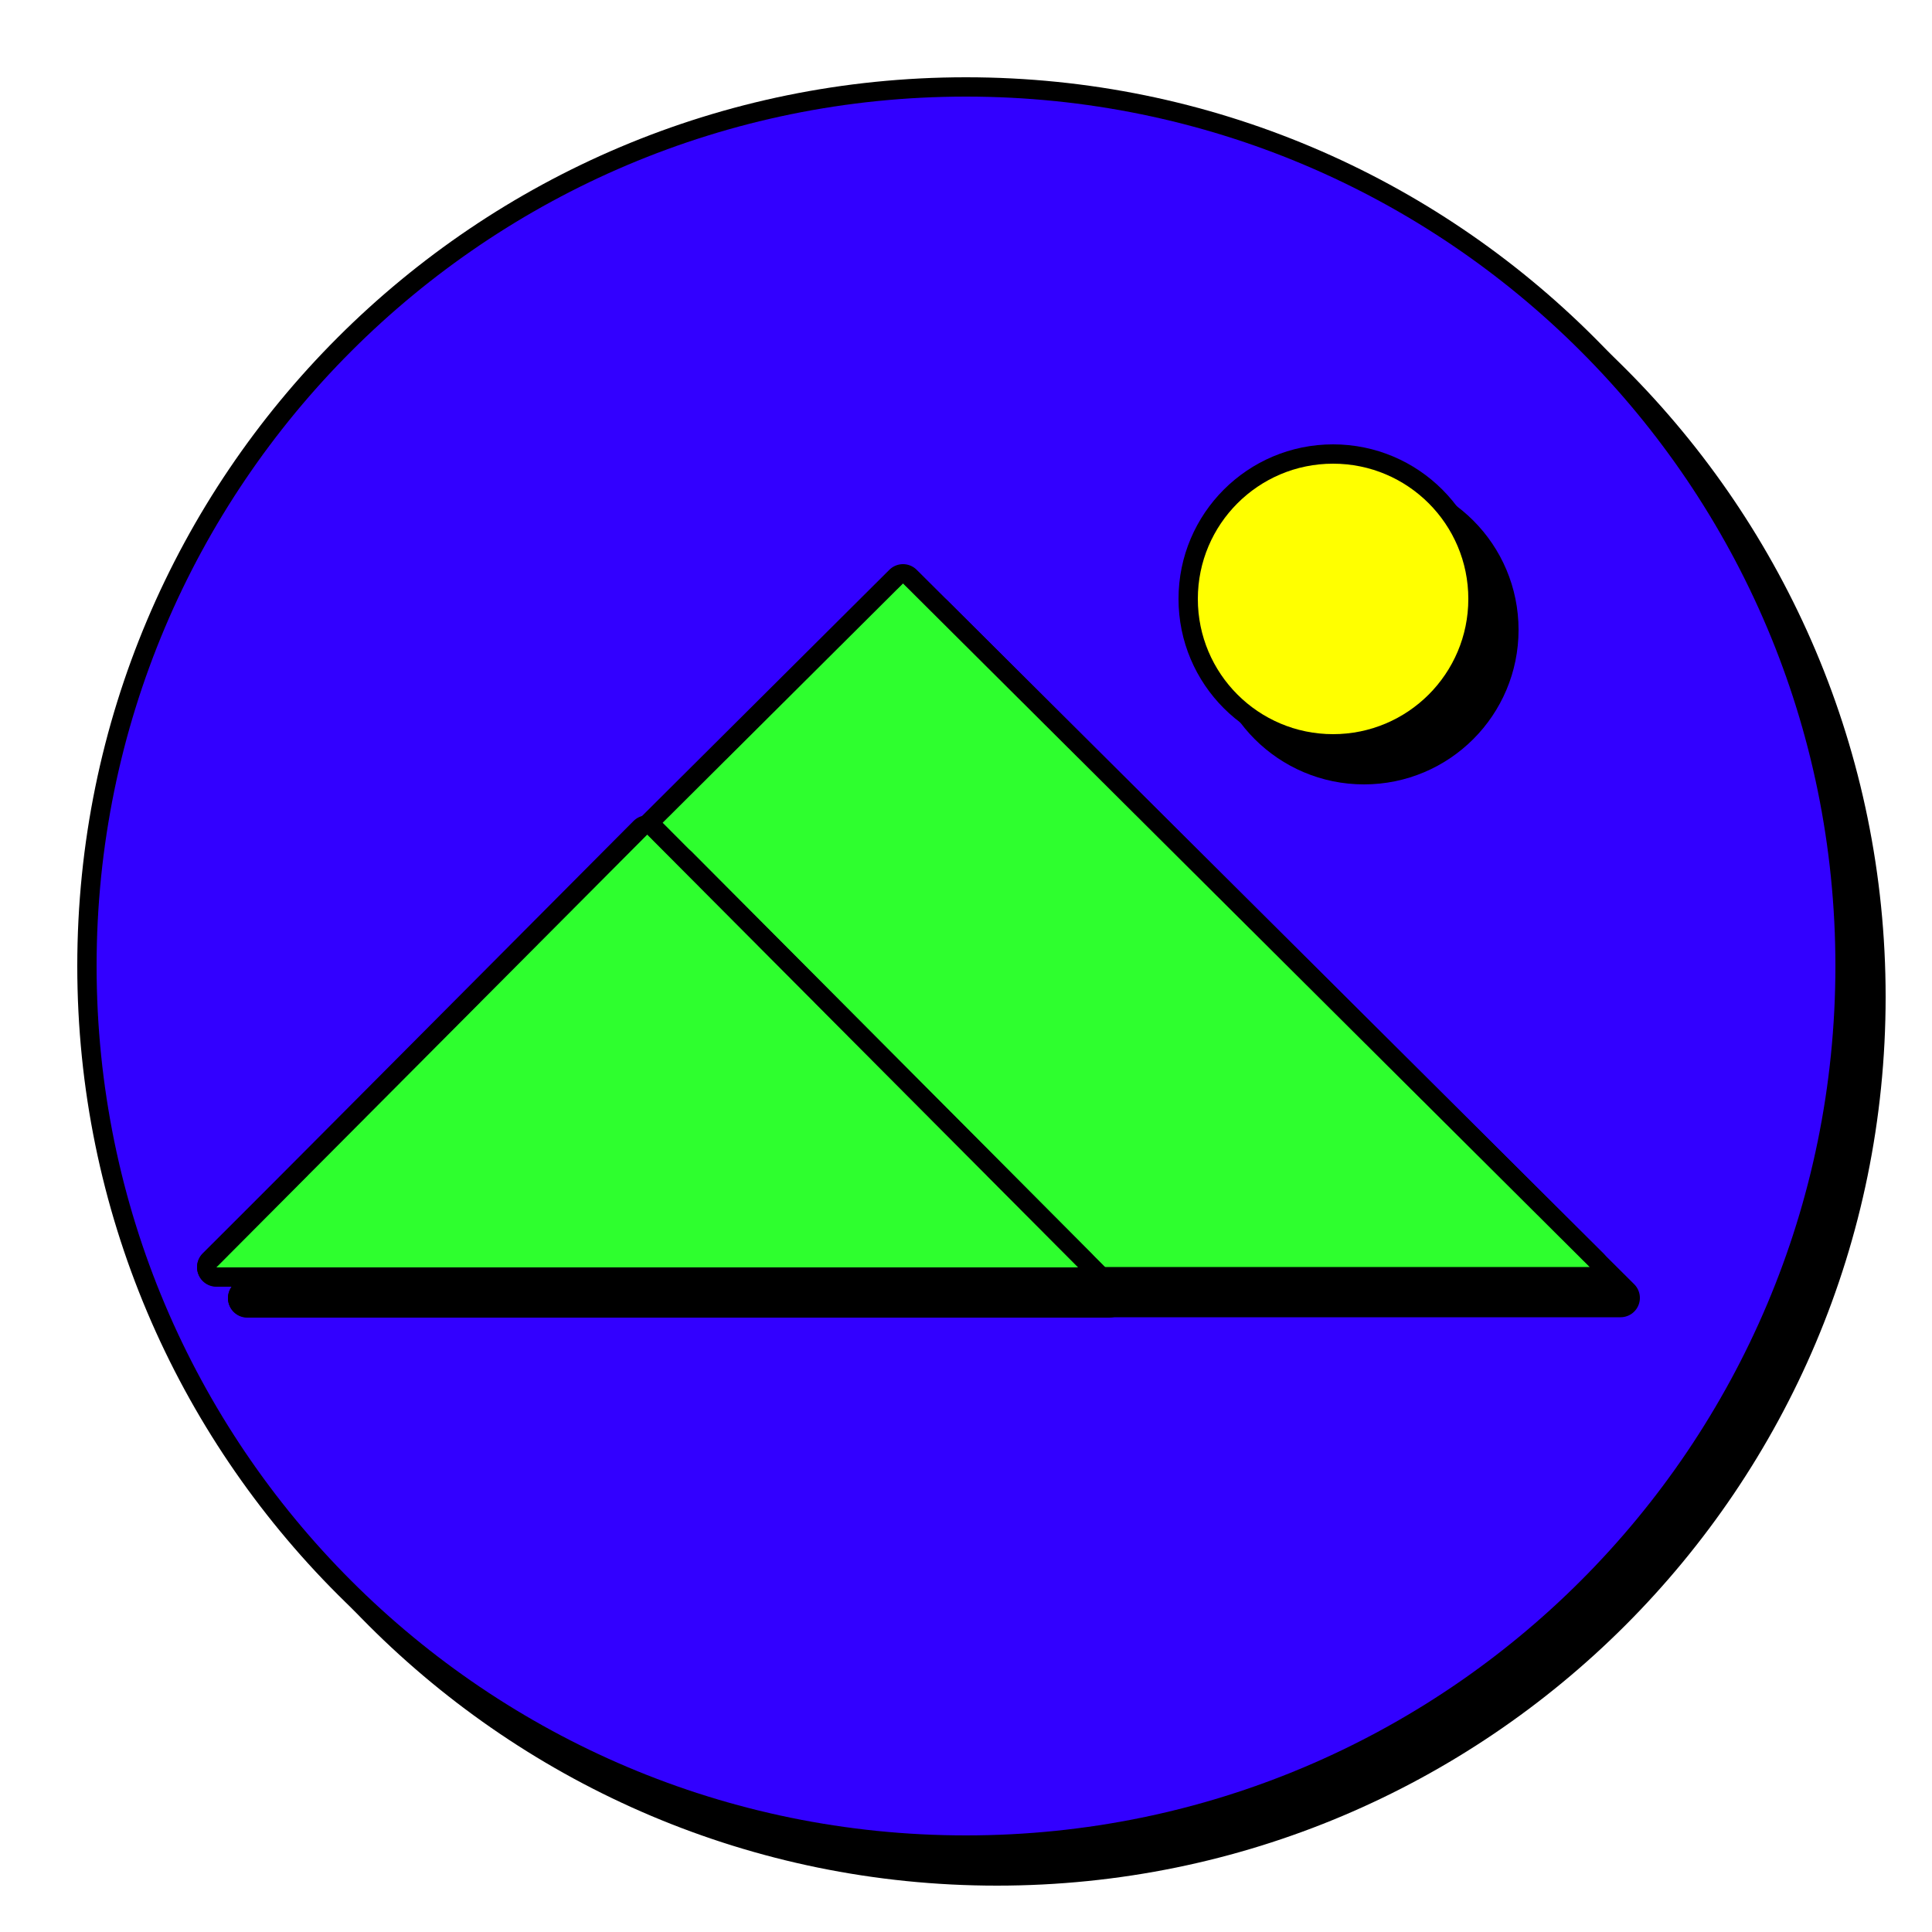
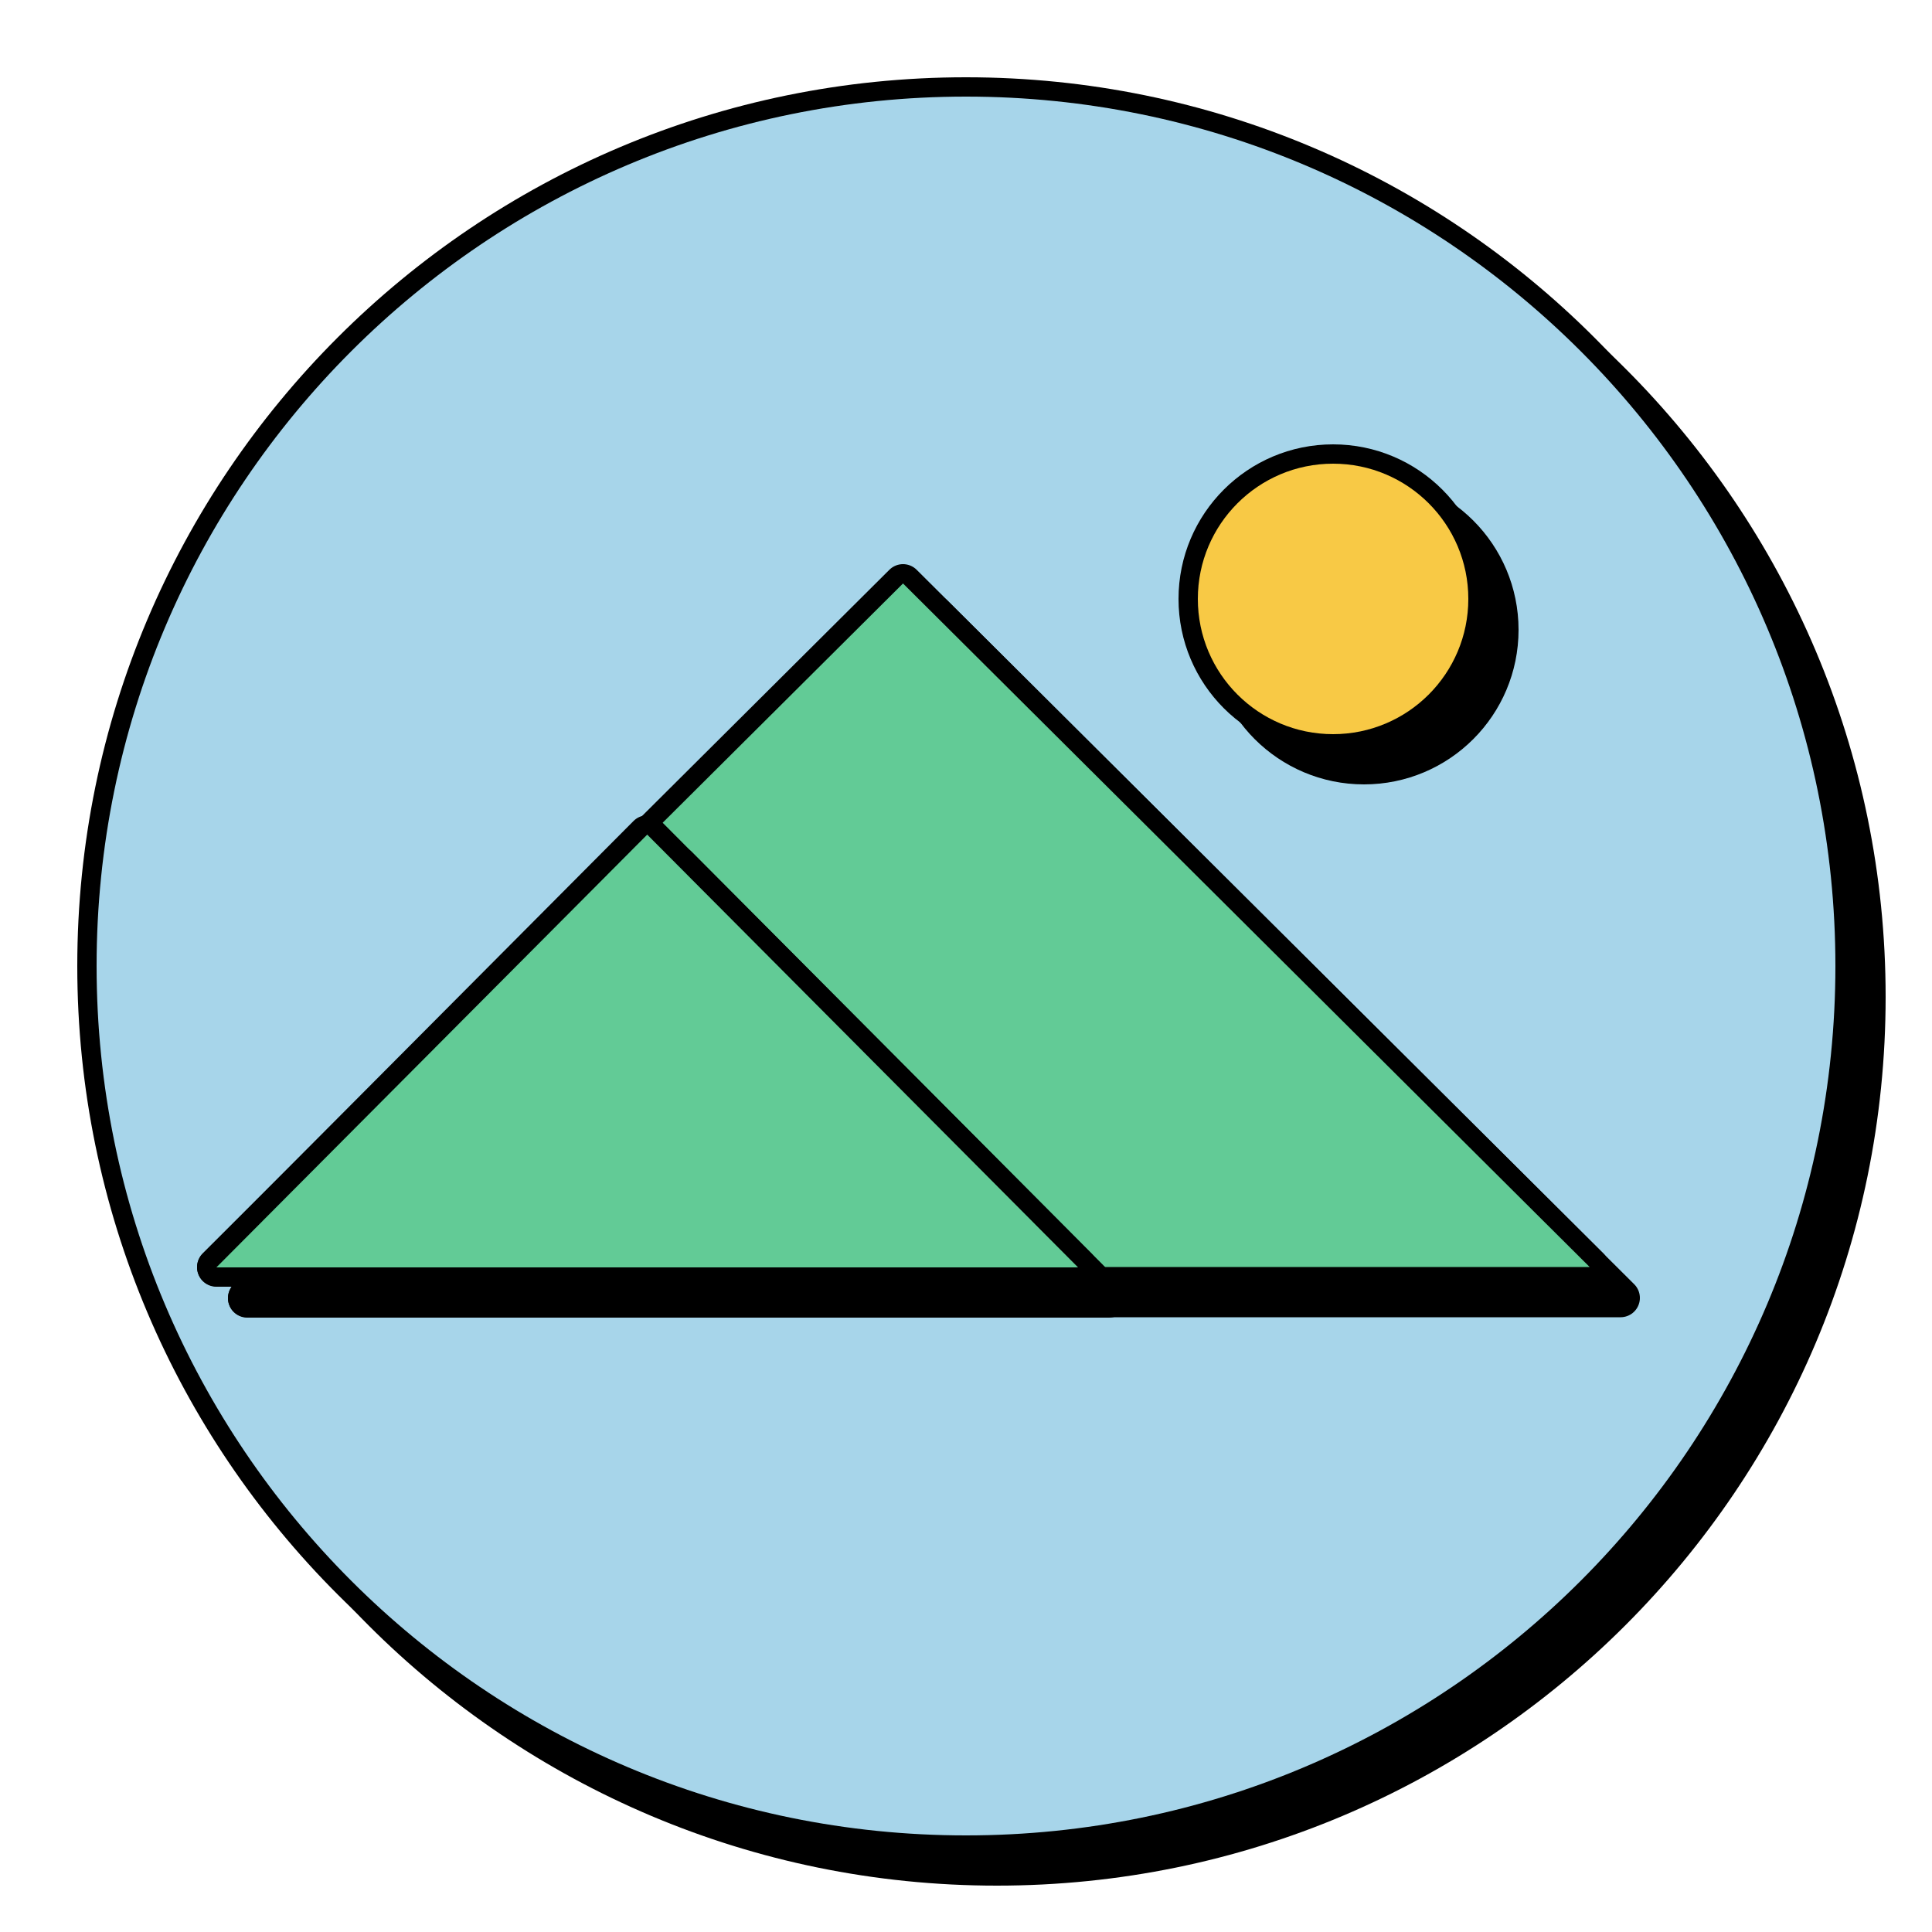
<svg xmlns="http://www.w3.org/2000/svg" version="1.2" viewBox="0 0 500 500" width="500" height="500">
  <defs>
    <filter id="drop-shadow" x="-50%" y="-50%" width="200%" height="200%">
      <feDropShadow dx="8" dy="8" stdDeviation="0" flood-color="#000000" flood-opacity="1" />
    </filter>
  </defs>
  <style>
		.background { 
			filter: url(#drop-shadow);
- 			fill: #3300ff;
+ 			fill: #A7D5EA;
			stroke: #000000;
			paint-order:stroke fill markers;
			stroke-linejoin: round;
			stroke-width: 10 
		} 
		.sun { 
			filter: url(#drop-shadow);
- 			fill: #ffff00;
+ 			fill: #F8C945;
			stroke: #000000;
			paint-order:stroke fill markers;
			stroke-linejoin: round;
			stroke-width: 10 
		} 
		.mountain { 
			filter: url(#drop-shadow);
- 			fill: #2fff2f;
+ 			fill: #62CB96;
			stroke: #000000;
			paint-order:stroke fill markers;
			stroke-linejoin: round;
			stroke-width: 10 
		} 
	</style>
  <circle id="Background" class="background" cx="250" cy="250" r="225" />
  <circle id="Sun" class="sun" cx="345" cy="155" r="35" />
  <path id="Mountain Back" class="mountain" d="m233.7 151l177.7 176.9h-355.4z" />
  <path id="Mountain Front" class="mountain" d="m167.5 216l111.5 112h-223z" />
</svg>
